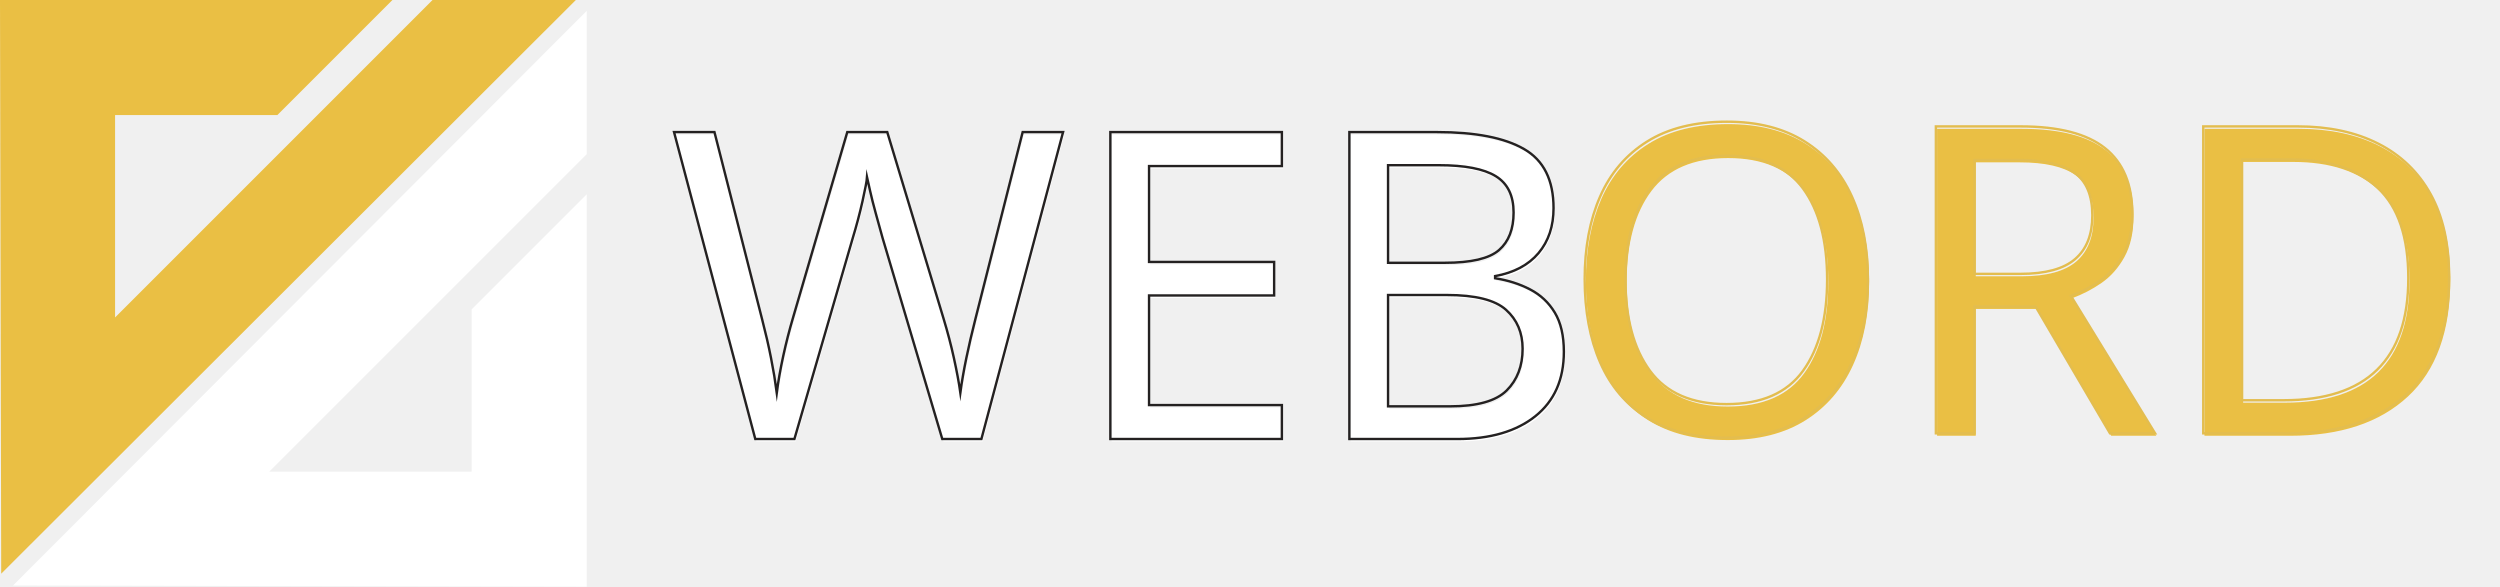
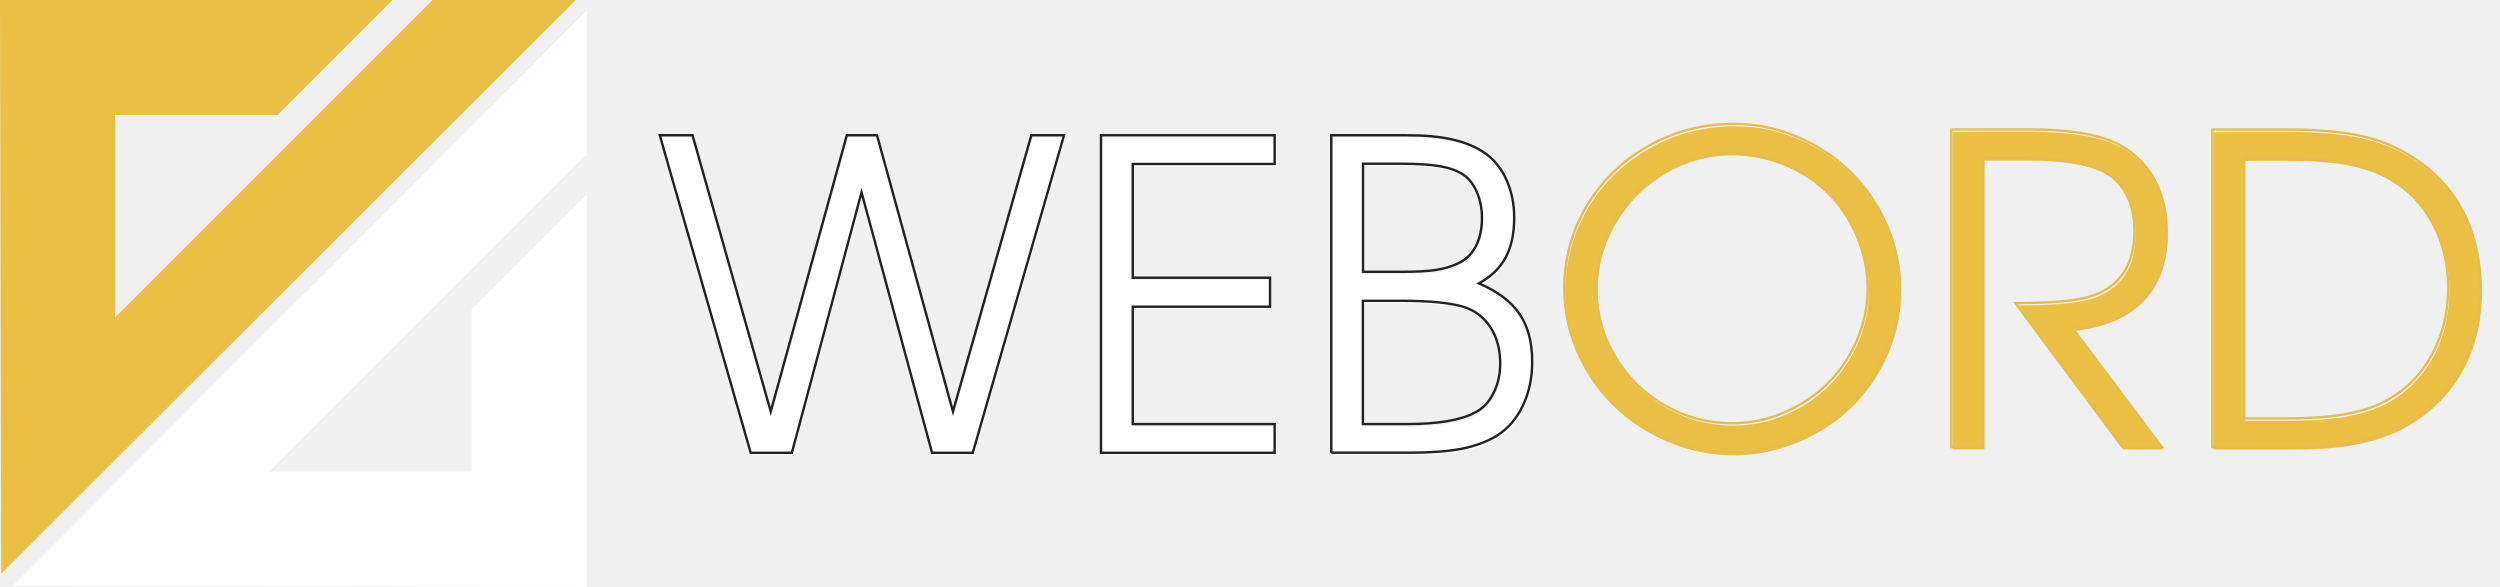
- <svg xmlns="http://www.w3.org/2000/svg" version="1.1" x="0px" y="0px" viewBox="0 0 2070.4 485.9" style="enable-background:new 0 0 2070.4 485.9;" xml:space="preserve">
+ <svg xmlns="http://www.w3.org/2000/svg" version="1.1" id="Слой_1" x="0px" y="0px" viewBox="0 0 2070.4 485.9" style="enable-background:new 0 0 2070.4 485.9;" xml:space="preserve">
  <style type="text/css">
- 	.st0{fill:#ffffff;}
- 	.st1{fill:#eabf44;}
+ 	.st0{fill:#FFFFFF;}
+ 	.st1{fill:#EABF44;}
	.st2{fill:none;}
- 	.st3{font-family:'Evolventa-Regular';}
- 	.st4{font-size:356px;}
- 	.st5{fill:none;stroke:#242121;stroke-width:2;stroke-miterlimit:10;}
- 	.st6{fill:none;stroke:#E3BD4F;stroke-width:2;stroke-miterlimit:10;}
+ 	.st3{enable-background:new    ;}
+ 	.st4{fill:none;stroke:#242121;stroke-width:2;stroke-miterlimit:10;}
+ 	.st5{fill:none;stroke:#E3BD4F;stroke-width:2;stroke-miterlimit:10;}
</style>
  <polygon class="st0" points="485.9,160.9 485.9,485.9 10.8,484.9 485.9,9 485.9,127.7 223,390.6 390.6,390.6 390.6,256.2 " />
  <polygon class="st1" points="325,0 0,0 1,475.1 476.9,0 358.2,0 95.3,262.9 95.3,95.3 229.7,95.3 " />
-   <rect x="554.9" y="123.3" class="st2" width="3575.7" height="725.1" />
-   <rect x="554.9" y="123.3" class="st2" width="736.7" height="348.5" />
-   <text transform="matrix(1 0 0 1 554.9424 365.5782)" class="st0 st3 st4">WEB</text>
-   <rect x="553.9" y="121.3" class="st2" width="738.7" height="351.5" />
-   <text transform="matrix(1 0 0 1 553.9424 363.5782)" class="st5 st3 st4">WEB</text>
-   <rect x="1291.6" y="118.6" class="st2" width="790" height="353.2" />
-   <text transform="matrix(1 0 0 1 1291.642 360.879)" class="st1 st3 st4">ORD</text>
-   <rect x="1290.6" y="116.6" class="st2" width="792" height="356.2" />
-   <text transform="matrix(1 0 0 1 1290.642 358.879)" class="st6 st3 st4">ORD</text>
+   <rect x="543.9" y="134.7" class="st2" width="736.7" height="348.5" />
+   <g class="st3">
+     <path class="st0" d="M622.7,377l-75.3-263h27.1l64.8,228.8L702.3,114h25l62.9,228.8L855.1,114h27.1l-75.6,263h-33.7l-58.4-215.7   L656.8,377H622.7z" />
+     <path class="st0" d="M912.8,377V114h143.8v23.8H939.1V232h113.7v24H939.1v97.2h117.5V377H912.8z" />
+     <path class="st0" d="M1103.5,377V114h61.5c15.9,0,29.1,1.2,39.5,3.7c10.5,2.4,19.5,6.3,27,11.6c7.4,5.4,13.2,12.8,17.3,22.1   c4.1,9.3,6.2,19.6,6.2,30.9c0,13.1-2.3,24-7,32.8c-4.7,8.8-12.1,16-22.2,21.6c15.3,6.5,26.5,14.9,33.5,25.2   c7.1,10.3,10.6,23.5,10.6,39.6c0,13.6-2.6,25.8-7.8,36.6c-5.2,10.8-12.5,19.2-21.7,24.9c-8.3,5-18.1,8.5-29.1,10.7   c-11.1,2.1-25.4,3.2-42.8,3.2H1103.5z M1129.8,227.1h32.2c11.8,0,21.1-0.5,27.9-1.5c6.8-1,12.9-2.8,18.3-5.3   c6.6-3,11.6-7.8,15-14.3c3.4-6.5,5.1-14.3,5.1-23.5c0-7.8-1.4-14.9-4.2-21.4c-2.8-6.5-6.5-11.2-11.1-14.3   c-4.9-3.4-11.3-5.7-19.2-7.1c-7.9-1.4-18.7-2.1-32.4-2.1h-31.6V227.1z M1129.8,353.2h36c26.1,0,45.1-3.2,57-9.7   c6.3-3.2,11.3-8.5,15-15.9c3.8-7.4,5.6-15.6,5.6-24.6c0-11.7-2.7-21.7-8.1-30c-5.4-8.3-12.8-13.9-22.3-16.9c-11.5-3.4-28.8-5-52-5   h-31.3V353.2z" />
+   </g>
+   <rect x="542.9" y="132.7" class="st2" width="738.7" height="351.5" />
+   <g class="st3">
+     <path class="st4" d="M621.7,375l-75.3-263h27.1l64.8,228.8L701.3,112h25l62.9,228.8L854.1,112h27.1l-75.6,263h-33.7l-58.4-215.7   L655.8,375H621.7z" />
+     <path class="st4" d="M911.8,375V112h143.8v23.8H938.1V230h113.7v24H938.1v97.2h117.5V375H911.8z" />
+     <path class="st4" d="M1102.5,375V112h61.5c15.9,0,29.1,1.2,39.5,3.7c10.5,2.4,19.5,6.3,27,11.6c7.4,5.4,13.2,12.8,17.3,22.1   c4.1,9.3,6.2,19.6,6.2,30.9c0,13.1-2.3,24-7,32.8c-4.7,8.8-12.1,16-22.2,21.6c15.3,6.5,26.5,14.9,33.5,25.2   c7.1,10.3,10.6,23.5,10.6,39.6c0,13.6-2.6,25.8-7.8,36.6c-5.2,10.8-12.5,19.2-21.7,24.9c-8.3,5-18.1,8.5-29.1,10.7   c-11.1,2.1-25.4,3.2-42.8,3.2H1102.5z M1128.8,225.1h32.2c11.8,0,21.1-0.5,27.9-1.5c6.8-1,12.9-2.8,18.3-5.3   c6.6-3,11.6-7.8,15-14.3c3.4-6.5,5.1-14.3,5.1-23.5c0-7.8-1.4-14.9-4.2-21.4c-2.8-6.5-6.5-11.2-11.1-14.3   c-4.9-3.4-11.3-5.7-19.2-7.1c-7.9-1.4-18.7-2.1-32.4-2.1h-31.6V225.1z M1128.8,351.2h36c26.1,0,45.1-3.2,57-9.7   c6.3-3.2,11.3-8.5,15-15.9c3.8-7.4,5.6-15.6,5.6-24.6c0-11.7-2.7-21.7-8.1-30c-5.4-8.3-12.8-13.9-22.3-16.9c-11.5-3.4-28.8-5-52-5   h-31.3V351.2z" />
+   </g>
+   <rect x="1280.6" y="130" class="st2" width="790" height="353.2" />
+   <g class="st3">
+     <path class="st1" d="M1437.3,104.6c18.3,0,35.9,3.7,52.8,11s31.5,17,43.8,29.2s22.2,26.7,29.6,43.5c7.4,16.9,11,34.4,11,52.6   c0,18.3-3.7,35.9-11,52.7c-7.4,16.8-17.3,31.3-29.7,43.5c-12.5,12.2-27.3,21.9-44.4,29.1c-17.2,7.2-35.1,10.9-53.7,10.9   c-18.7,0-36.6-3.6-53.8-10.9s-32-17-44.5-29.2c-12.5-12.2-22.4-26.7-29.8-43.5c-7.4-16.7-11.1-34.3-11.1-52.6   c0-24.9,6.3-47.8,18.8-68.7s29.6-37.3,51.2-49.5C1387.9,110.6,1411.6,104.6,1437.3,104.6z M1434.2,128.7   c-19.7,0-38.1,5.1-55.2,15.3c-17.1,10.2-30.7,23.9-40.8,41.2c-10.1,17.3-15.1,35.8-15.1,55.6c0,20.1,5.1,38.7,15.2,55.9   c10.1,17.2,23.8,30.8,41.1,40.8c17.3,10,36,15,56.1,15c15.1,0,29.5-3,43.3-9c13.8-6,25.7-13.9,35.8-23.9   c10.1-10,18.1-21.8,24.1-35.5c6-13.7,9-28.1,9-43c0-15.3-3-29.9-9-43.8c-6-13.9-14-25.9-24.2-35.9c-10.1-10-22.2-18-36.2-23.9   C1464.3,131.7,1449.6,128.7,1434.2,128.7z" />
+     <path class="st1" d="M1717.7,274.1l73.7,98.2h-32.7L1670.1,253c28.3,0,48.4-1.7,60.5-5c25.4-7.5,38.1-25.8,38.1-54.8   c0-12.1-2.4-22.4-7.2-31.1c-4.8-8.7-11.7-15.2-20.6-19.5c-13.4-6.4-33.6-9.6-60.5-9.6h-37v239.2H1617v-263h65   c34.3,0,59.5,4.5,75.6,13.4c12.3,7.2,21.6,16.8,28.1,28.9c6.4,12.1,9.6,26.1,9.6,42.1c0,23.5-6.6,42.2-19.9,55.9   C1762.2,263.2,1742.9,271.4,1717.7,274.1z" />
+     <path class="st1" d="M1833.1,372.3v-263h61.9c24.7,0,44.9,1.7,60.6,5.1c15.7,3.4,29.9,9.2,42.7,17.3c18.7,11.7,32.8,26.9,42.5,45.5   c9.7,18.7,14.5,40.1,14.5,64.3c0,25.1-5.4,47.4-16.3,66.7c-10.8,19.3-26.6,34.6-47.2,46c-21.9,12.1-51.2,18.1-88,18.1H1833.1z    M1859.4,348.5h36.7c24,0,43.5-2,58.4-5.9c14.9-3.9,27.8-10.4,38.4-19.5c11.5-9.8,20.3-21.9,26.4-36.2c6.1-14.3,9.2-29.7,9.2-46.4   c0-20-4.4-38.1-13.2-54.2c-8.8-16.1-21.2-28.6-37-37.5c-9.6-5.4-20.9-9.4-33.9-11.9c-13-2.5-29.1-3.7-48.3-3.7h-36.7V348.5z" />
+   </g>
+   <rect x="1279.6" y="128" class="st2" width="792" height="356.2" />
+   <g class="st3">
+     <path class="st5" d="M1436.3,102.6c18.3,0,35.9,3.7,52.8,11s31.5,17,43.8,29.2s22.2,26.7,29.6,43.5c7.4,16.9,11,34.4,11,52.6   c0,18.3-3.7,35.9-11,52.7c-7.4,16.8-17.3,31.3-29.7,43.5c-12.5,12.2-27.3,21.9-44.4,29.1c-17.2,7.2-35.1,10.9-53.7,10.9   c-18.7,0-36.6-3.6-53.8-10.9s-32-17-44.5-29.2c-12.5-12.2-22.4-26.7-29.8-43.5c-7.4-16.7-11.1-34.3-11.1-52.6   c0-24.9,6.3-47.8,18.8-68.7s29.6-37.3,51.2-49.5C1386.9,108.6,1410.6,102.6,1436.3,102.6z M1433.2,126.7   c-19.7,0-38.1,5.1-55.2,15.3c-17.1,10.2-30.7,23.9-40.8,41.2c-10.1,17.3-15.1,35.8-15.1,55.6c0,20.1,5.1,38.7,15.2,55.9   c10.1,17.2,23.8,30.8,41.1,40.8c17.3,10,36,15,56.1,15c15.1,0,29.5-3,43.3-9c13.8-6,25.7-13.9,35.8-23.9   c10.1-10,18.1-21.8,24.1-35.5c6-13.7,9-28.1,9-43c0-15.3-3-29.9-9-43.8c-6-13.9-14-25.9-24.2-35.9c-10.1-10-22.2-18-36.2-23.9   C1463.3,129.7,1448.6,126.7,1433.2,126.7z" />
+     <path class="st5" d="M1716.7,272.1l73.7,98.2h-32.7L1669.1,251c28.3,0,48.4-1.7,60.5-5c25.4-7.5,38.1-25.8,38.1-54.8   c0-12.1-2.4-22.4-7.2-31.1c-4.8-8.7-11.7-15.2-20.6-19.5c-13.4-6.4-33.6-9.6-60.5-9.6h-37v239.2H1616v-263h65   c34.3,0,59.5,4.5,75.6,13.4c12.3,7.2,21.6,16.8,28.1,28.9c6.4,12.1,9.6,26.1,9.6,42.1c0,23.5-6.6,42.2-19.9,55.9   C1761.2,261.2,1741.9,269.4,1716.7,272.1z" />
+     <path class="st5" d="M1832.1,370.3v-263h61.9c24.7,0,44.9,1.7,60.6,5.1c15.7,3.4,29.9,9.2,42.7,17.3c18.7,11.7,32.8,26.9,42.5,45.5   c9.7,18.7,14.5,40.1,14.5,64.3c0,25.1-5.4,47.4-16.3,66.7c-10.8,19.3-26.6,34.6-47.2,46c-21.9,12.1-51.2,18.1-88,18.1H1832.1z    M1858.4,346.5h36.7c24,0,43.5-2,58.4-5.9c14.9-3.9,27.8-10.4,38.4-19.5c11.5-9.8,20.3-21.9,26.4-36.2c6.1-14.3,9.2-29.7,9.2-46.4   c0-20-4.4-38.1-13.2-54.2c-8.8-16.1-21.2-28.6-37-37.5c-9.6-5.4-20.9-9.4-33.9-11.9c-13-2.5-29.1-3.7-48.3-3.7h-36.7V346.5z" />
+   </g>
</svg>
